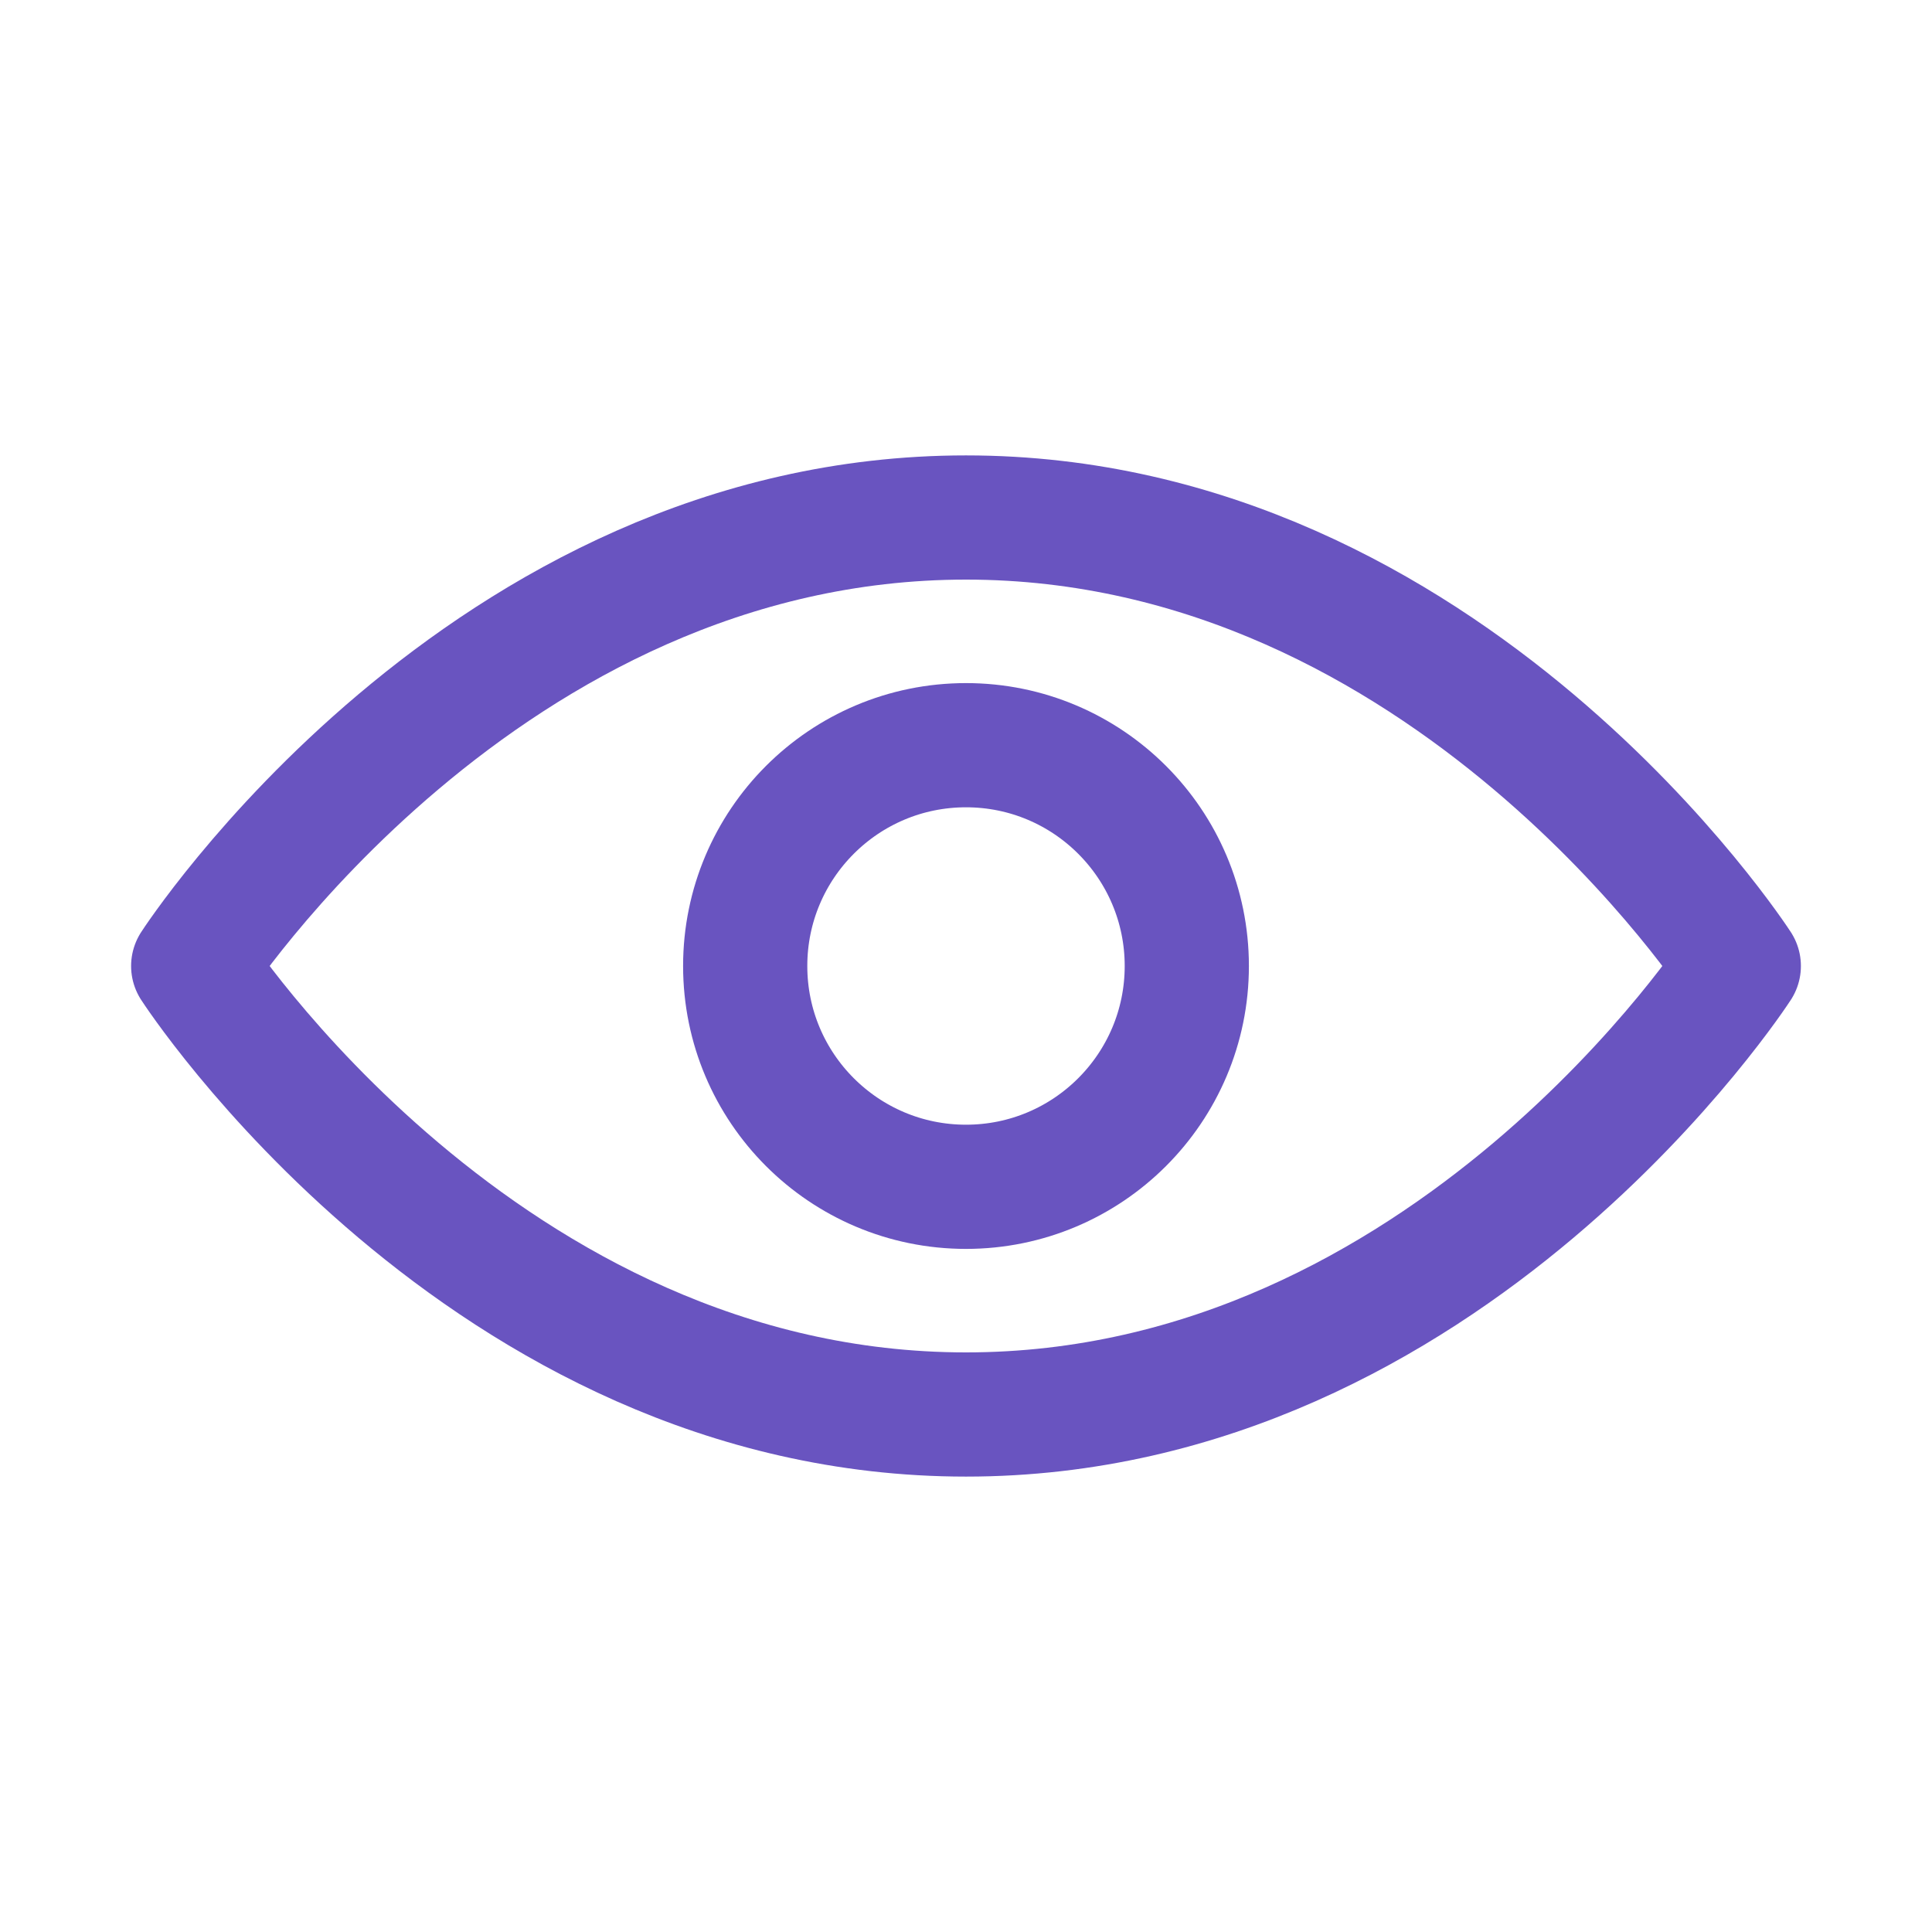
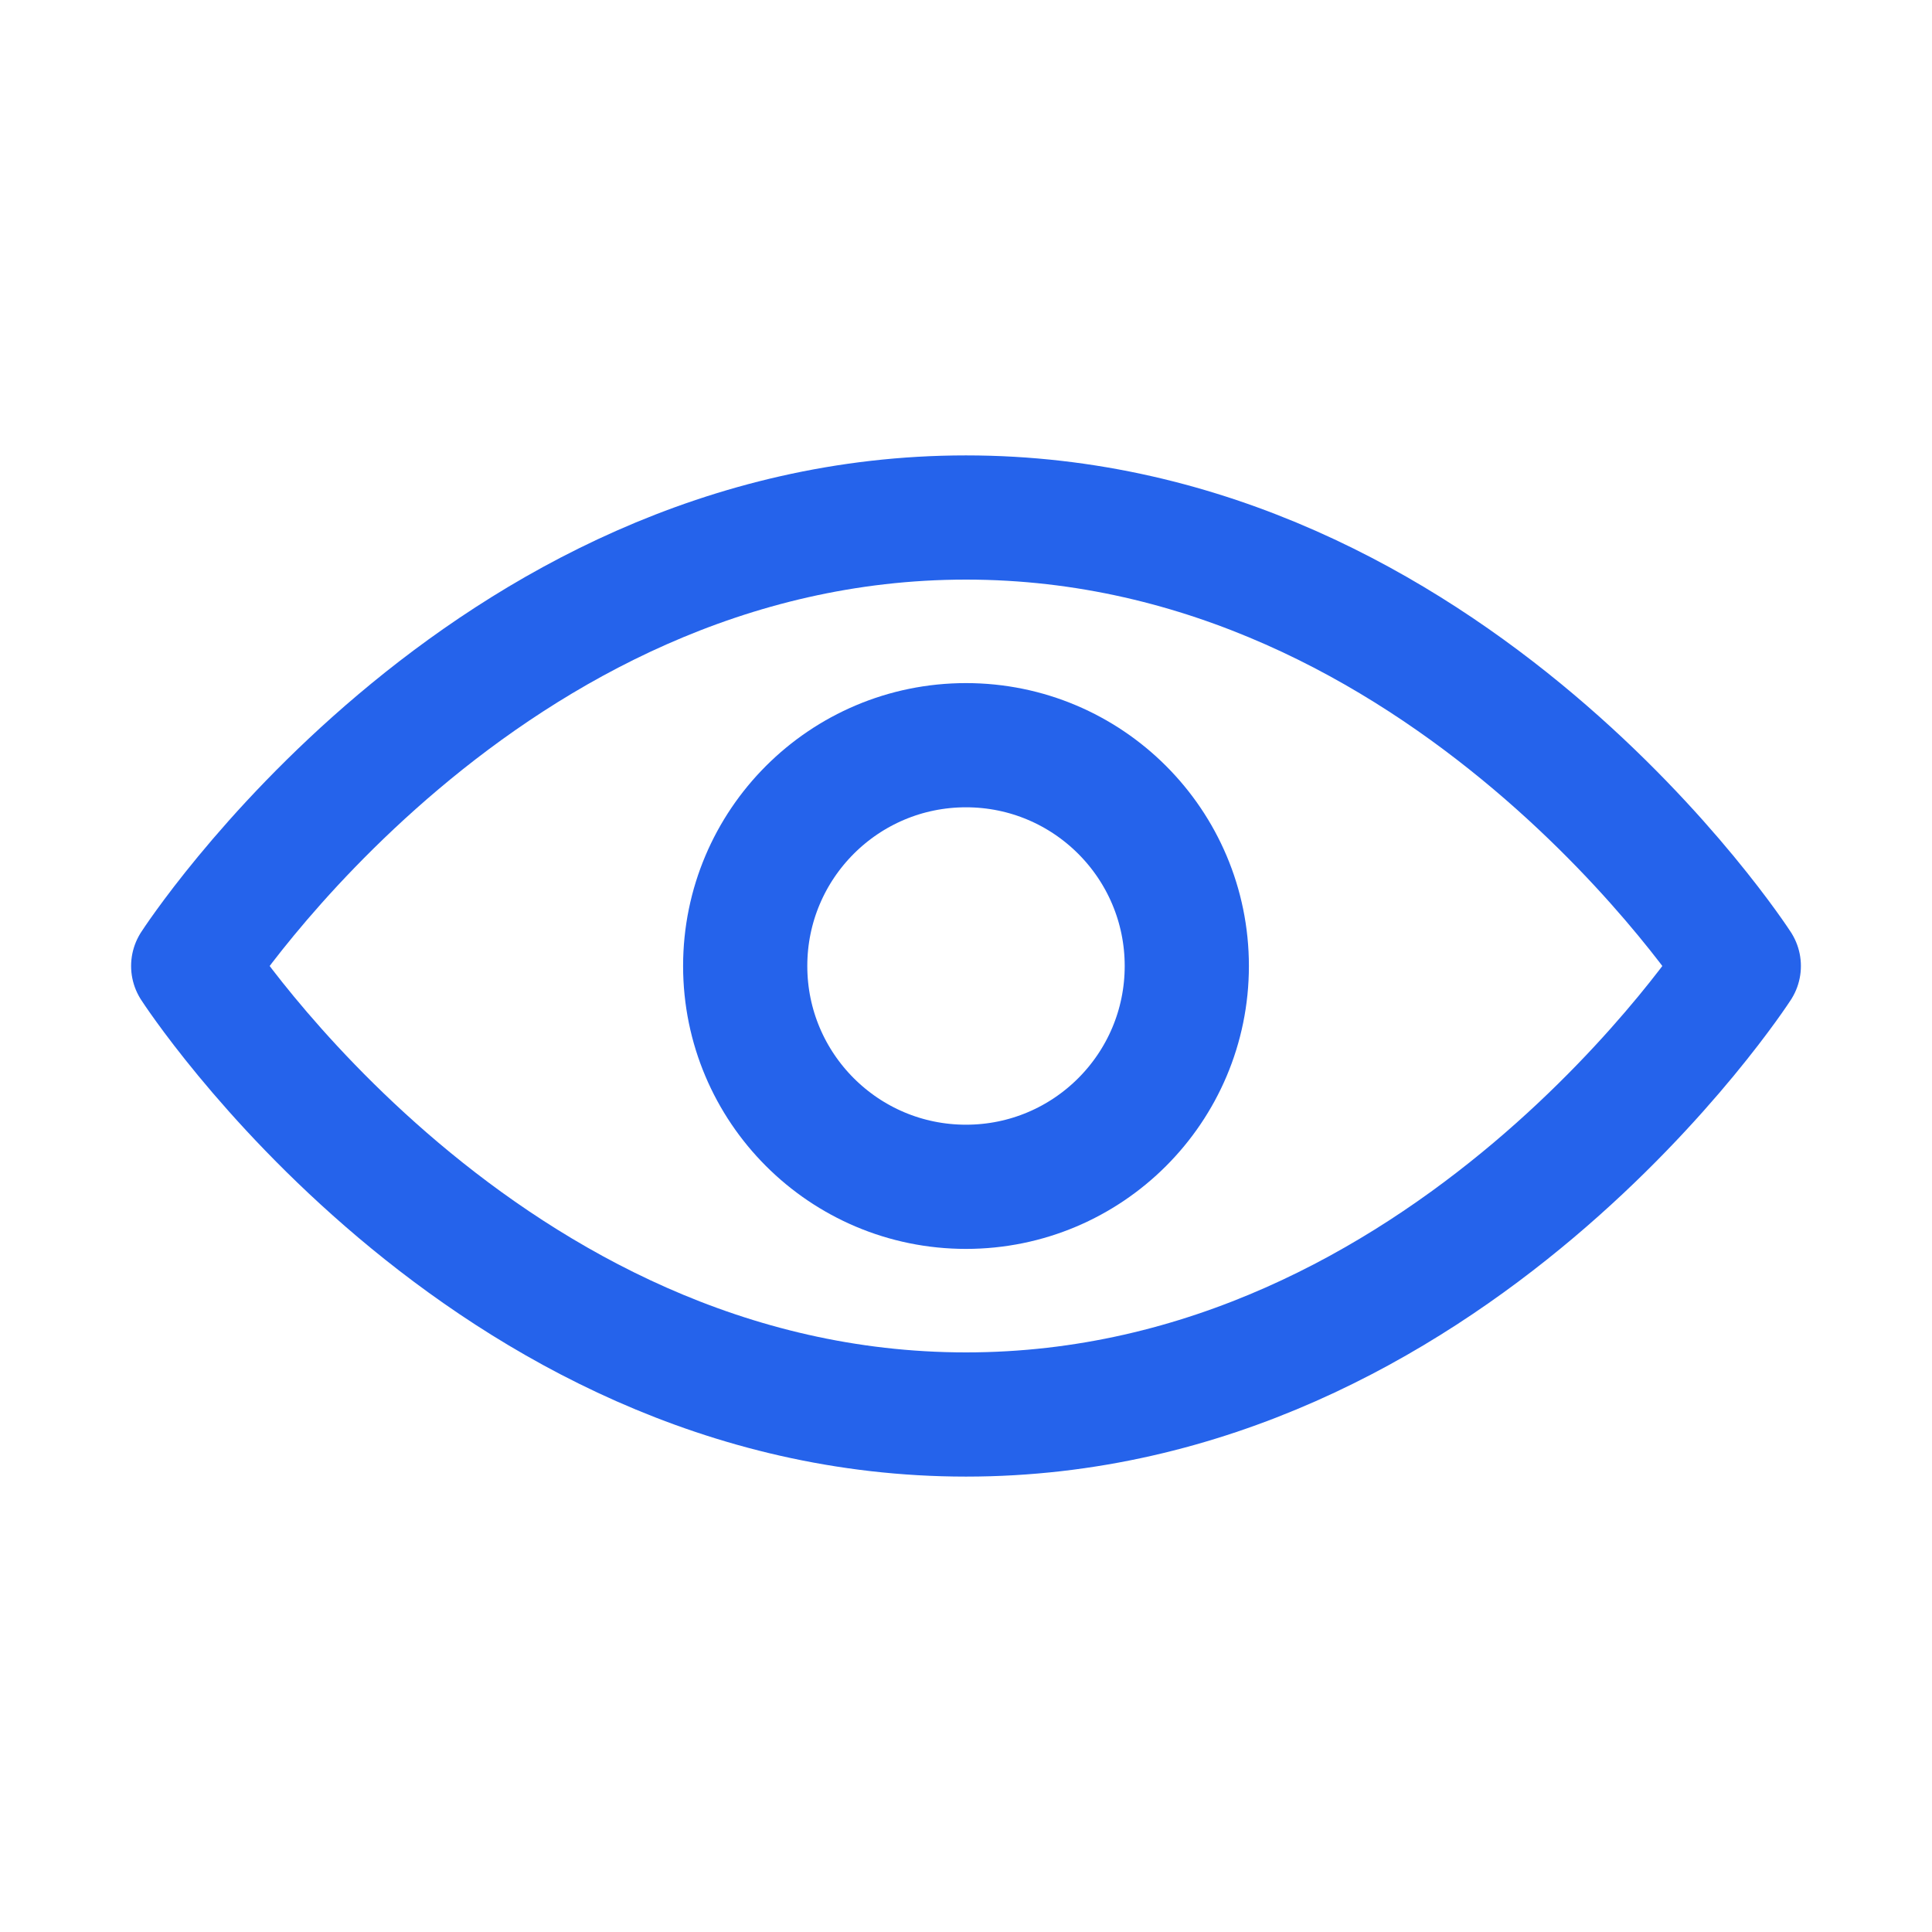
- <svg xmlns="http://www.w3.org/2000/svg" viewBox="0 0 28 28" fill="none" stroke="#6954C0" stroke-width="1.8" stroke-linecap="round" stroke-linejoin="round" aria-hidden="true">
+ <svg xmlns="http://www.w3.org/2000/svg" viewBox="0 0 28 28" fill="none" stroke="#2563EB" stroke-width="1.8" stroke-linecap="round" stroke-linejoin="round" aria-hidden="true">
  <path d="M2.8 14s4.2-6.5 11.2-6.5S25.2 14 25.2 14 21 20.5 14 20.5 2.8 14 2.8 14Z" />
  <circle cx="14" cy="14" r="3.2" />
</svg>
